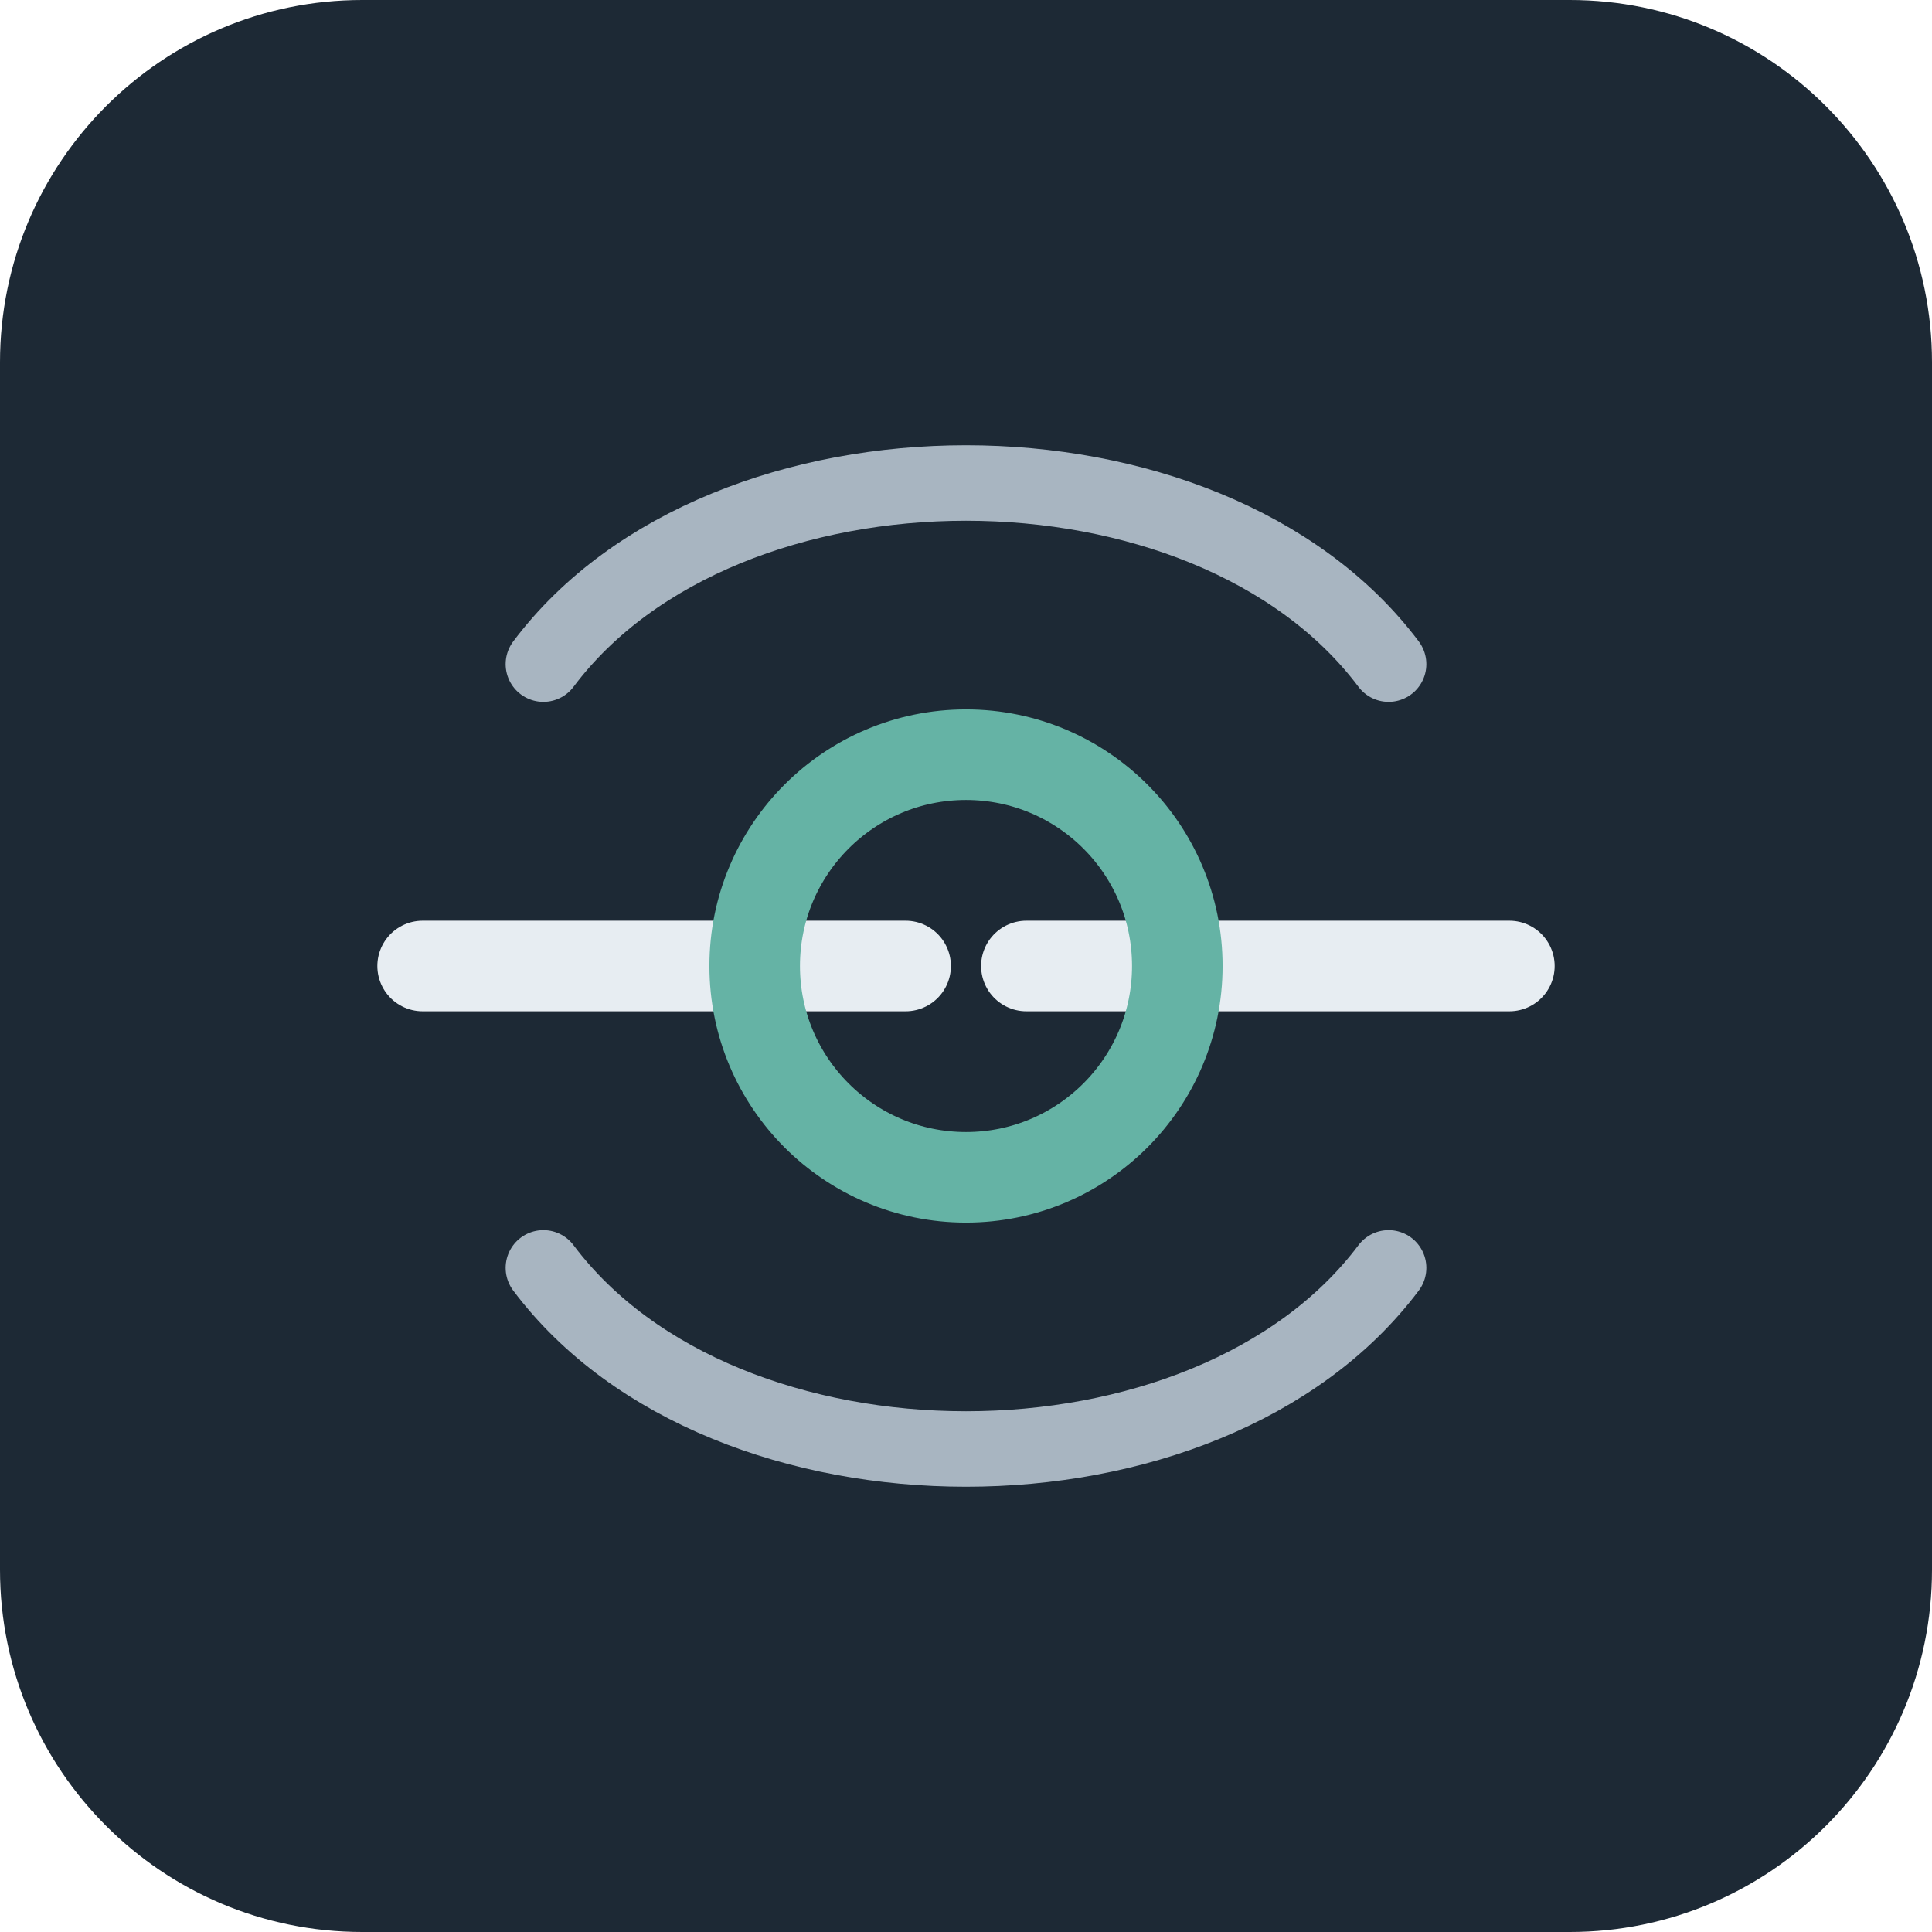
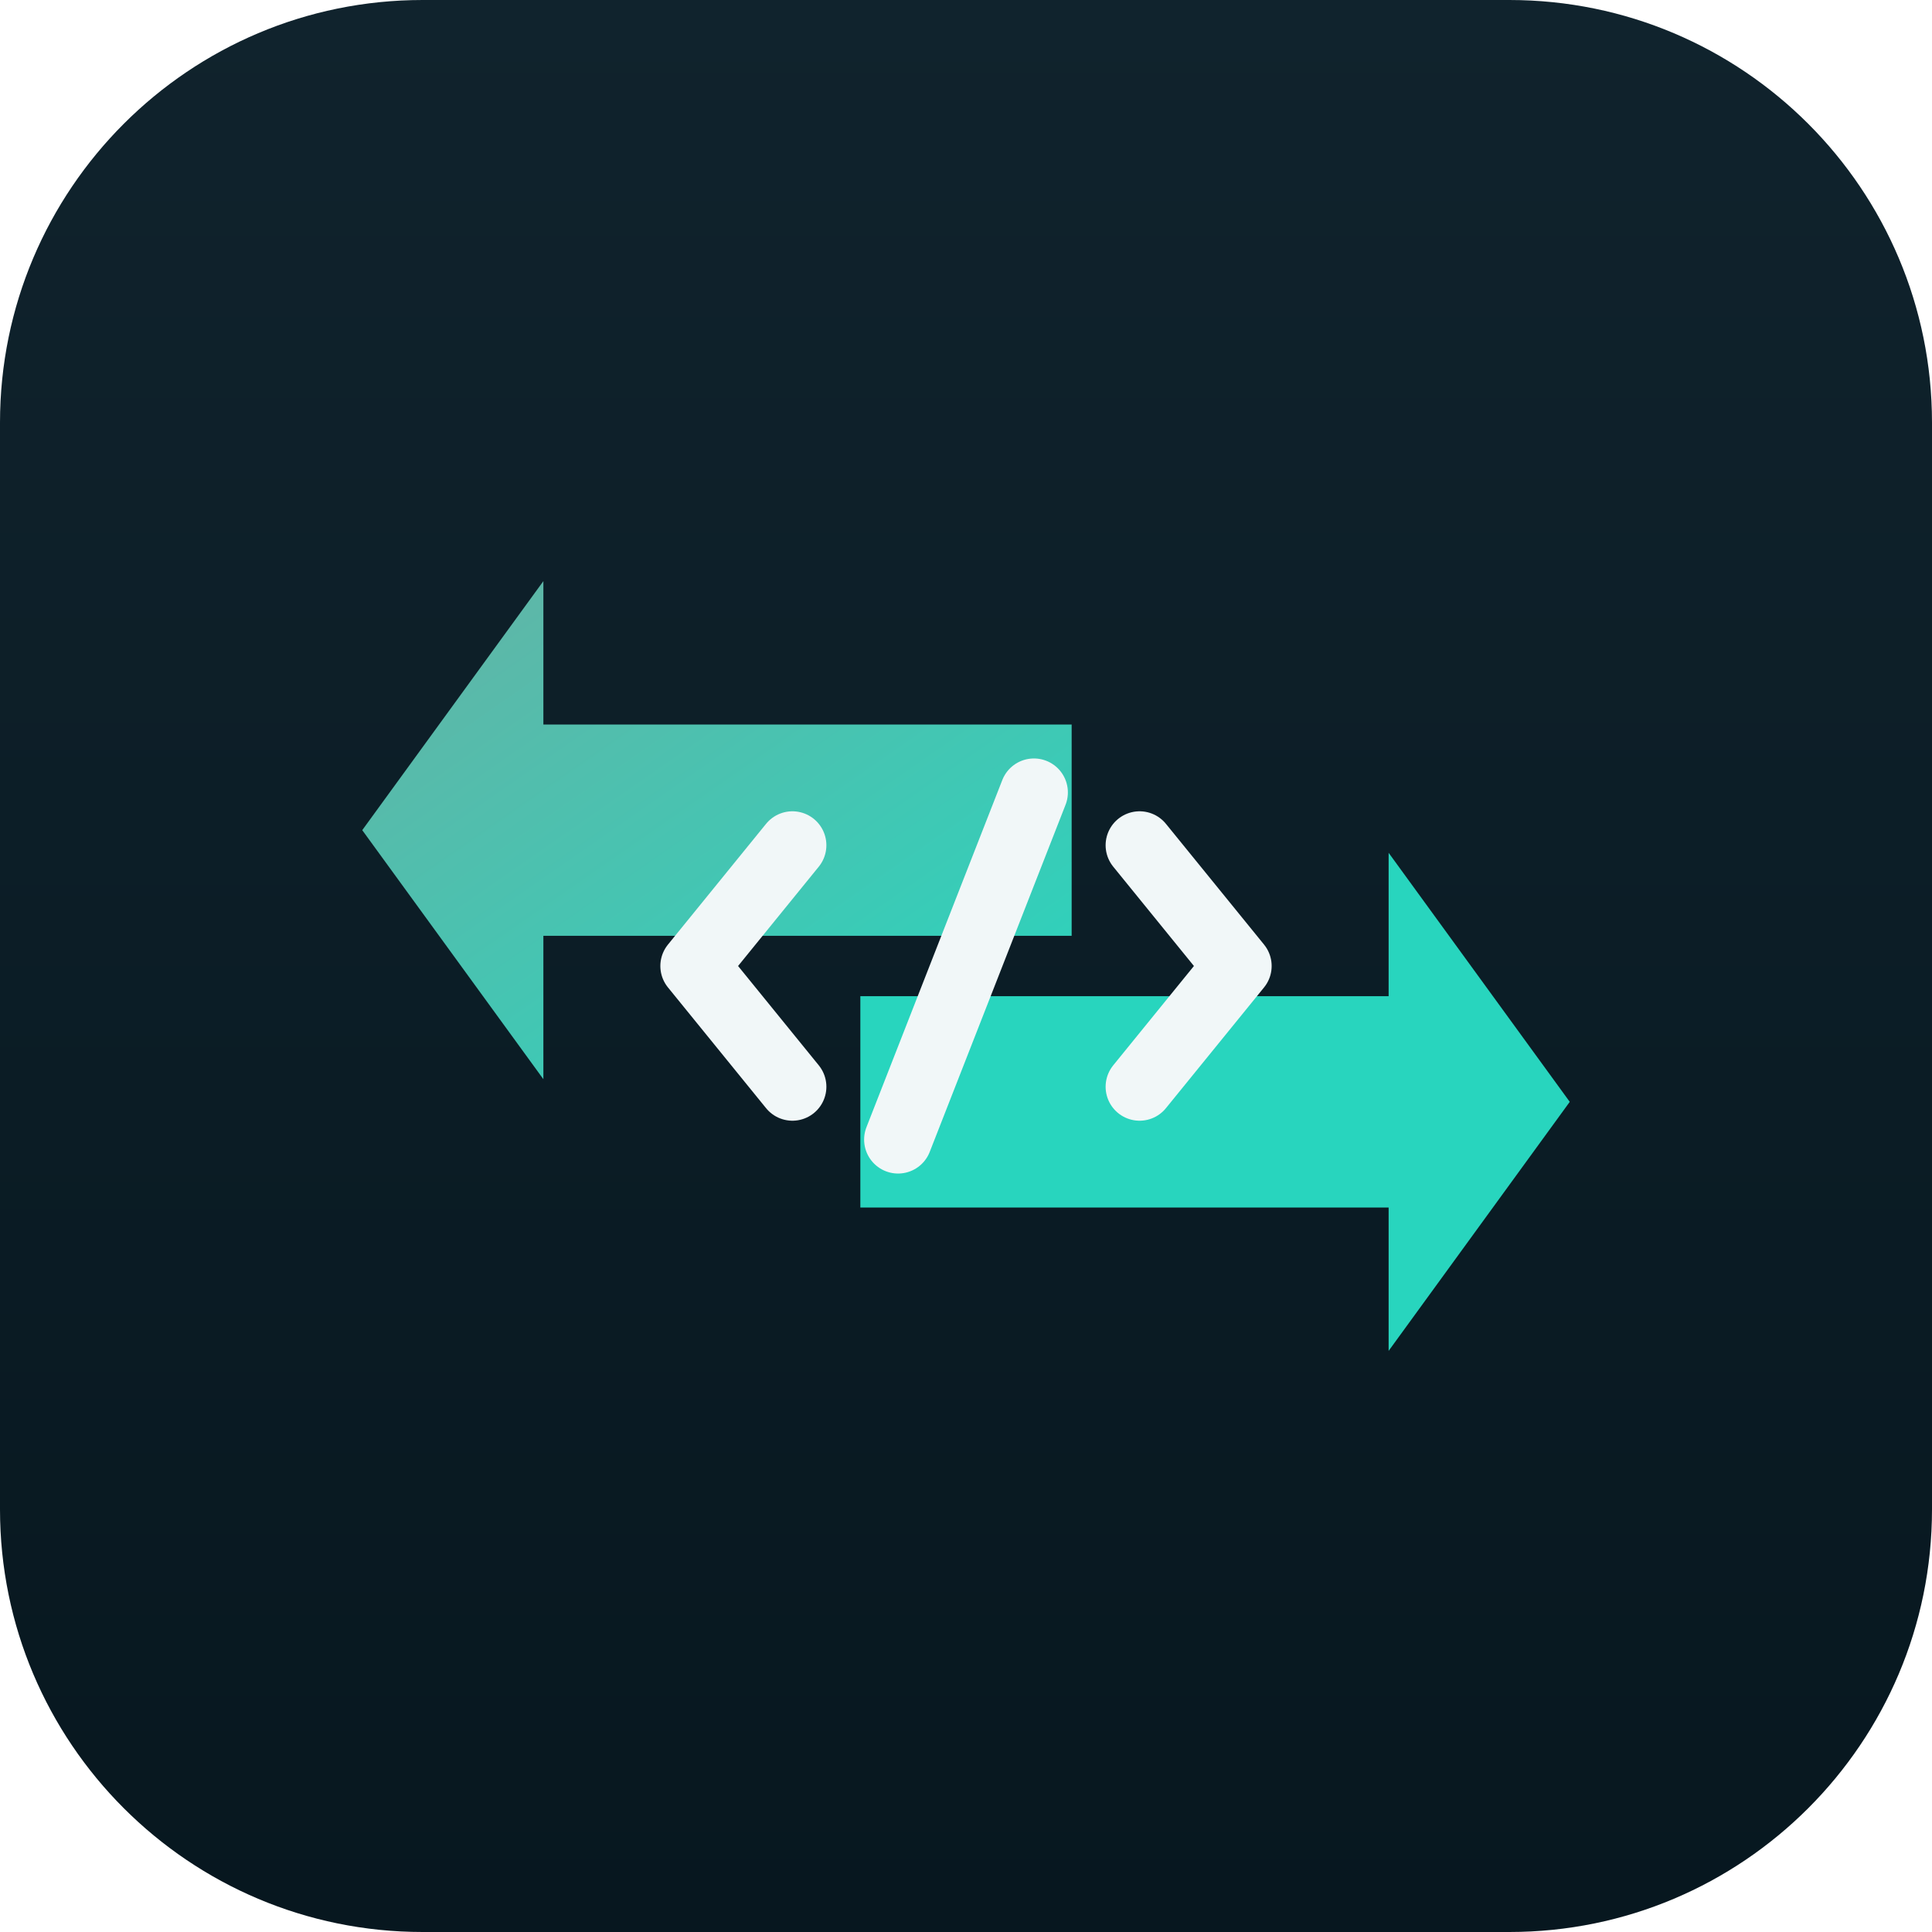
- <svg xmlns="http://www.w3.org/2000/svg" viewBox="0 0 64 64" fill="none">
-   <rect width="64" height="64" rx="12" fill="#1D2935" />
-   <path d="M14 32h16M34 32h16" stroke="#E7EDF2" stroke-width="3" stroke-linecap="round" />
-   <circle cx="32" cy="32" r="7" stroke="#65B3A5" stroke-width="3" />
-   <path d="M18 22c6-8 22-8 28 0M18 42c6 8 22 8 28 0" stroke="#A8B5C1" stroke-width="2.5" stroke-linecap="round" />
+ <svg xmlns="http://www.w3.org/2000/svg" viewBox="0 0 256 256">
+   <defs>
+     <linearGradient id="g" x1="0" y1="0" x2="1" y2="1">
+       <stop stop-color="#65B3A5" />
+       <stop offset="1" stop-color="#28D5BE" />
+     </linearGradient>
+     <linearGradient id="bg" x1="0" y1="0" x2="0" y2="1">
+       <stop stop-color="#10232D" />
+       <stop offset="1" stop-color="#07171F" />
+     </linearGradient>
+   </defs>
+   <rect width="256" height="256" rx="56" fill="url(#bg)" />
+   <path d="M72 77 48 110l24 33v-19h70V96H72z" fill="url(#g)" />
+   <path d="m184 179 24-33-24-33v19h-70v28h70z" fill="#28D5BE" />
+   <g fill="none" stroke="#F1F7F8" stroke-width="9" stroke-linecap="round" stroke-linejoin="round">
+     <path d="m105 112-13 16 13 16" />
+     <path d="m151 112 13 16-13 16" />
+     <path d="m137 105-18 46" />
+   </g>
</svg>
